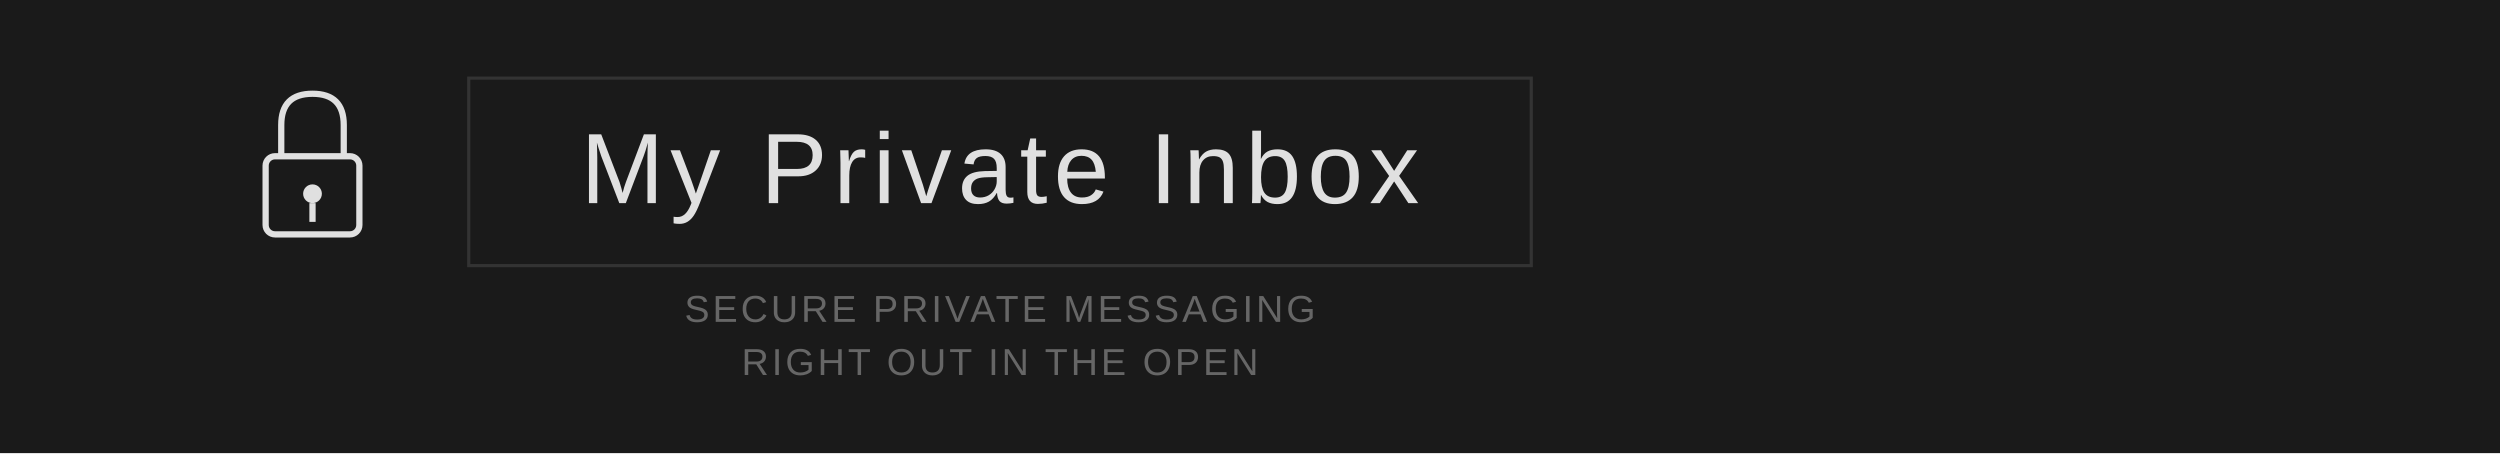
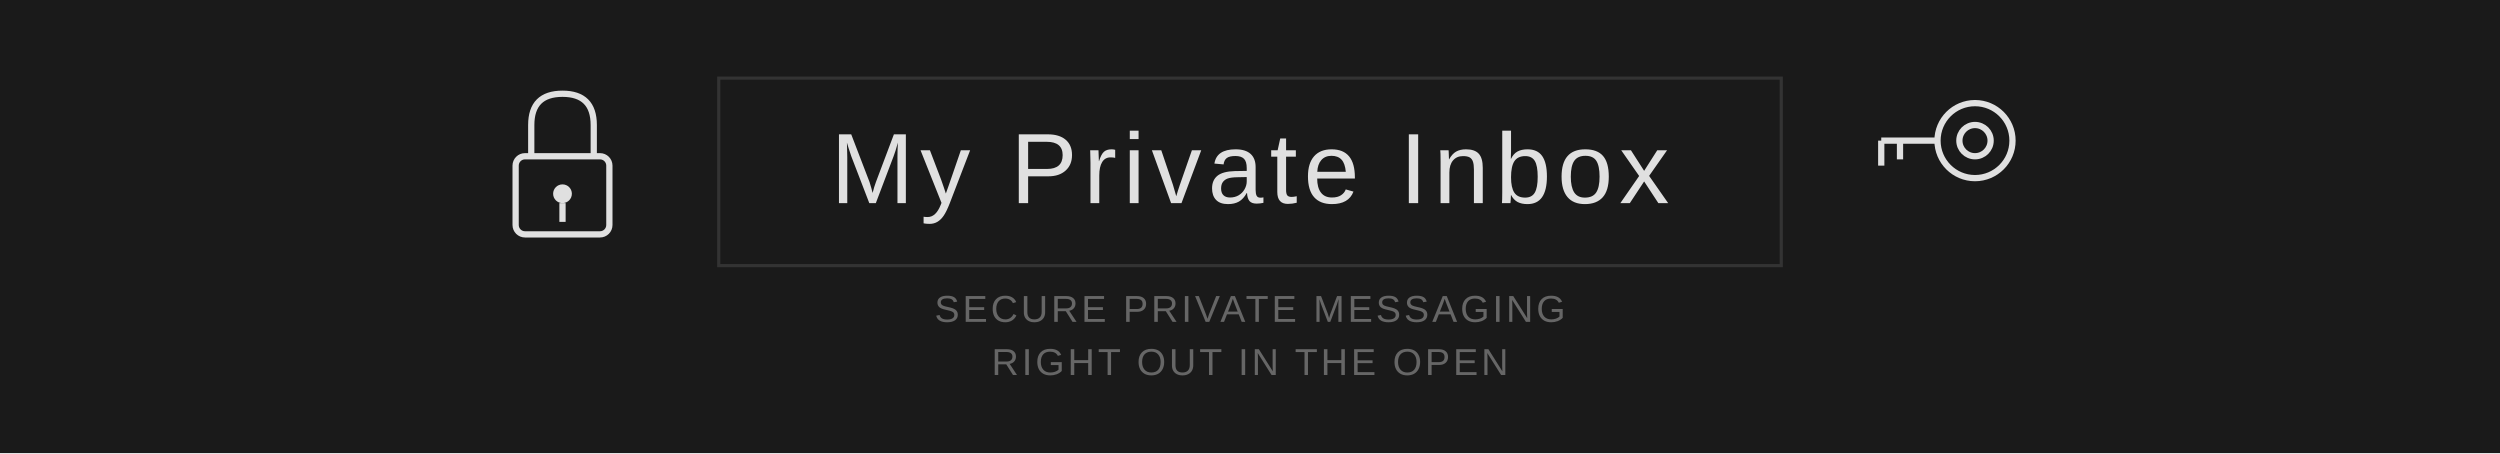
<svg xmlns="http://www.w3.org/2000/svg" viewBox="0 0 800 145">
  <rect width="800" height="145" fill="#1a1a1a" />
-   <g transform="translate(100, 55)">
+   <g transform="translate(180, 55)">
    <rect x="-15" y="-5" width="30" height="25" fill="none" stroke="#e0e0e0" stroke-width="2" rx="3" />
    <path d="M-10,-5 L-10,-15 Q-10,-25 0,-25 Q10,-25 10,-15 L10,-5" fill="none" stroke="#e0e0e0" stroke-width="2" />
    <circle cx="0" cy="7" r="3" fill="#e0e0e0" />
    <line x1="0" y1="10" x2="0" y2="16" stroke="#e0e0e0" stroke-width="2" />
  </g>
-   <text x="320" y="65" font-family="Helvetica Neue, Arial, sans-serif" font-size="32" fill="#e0e0e0" font-weight="300" letter-spacing="2" text-anchor="middle">My Private Inbox</text>
-   <text x="320" y="103" font-family="Helvetica Neue, Arial, sans-serif" font-size="12" fill="#666" letter-spacing="1" text-anchor="middle">SECURE PRIVATE MESSAGING</text>
-   <text x="320" y="120" font-family="Helvetica Neue, Arial, sans-serif" font-size="12" fill="#666" letter-spacing="1" text-anchor="middle">RIGHT OUT IN THE OPEN</text>
-   <rect x="150" y="25" width="340" height="60" fill="none" stroke="#333" stroke-width="1" />
+   <text x="400" y="65" font-family="Helvetica Neue, Arial, sans-serif" font-size="32" fill="#e0e0e0" font-weight="300" letter-spacing="2" text-anchor="middle">My Private Inbox</text>
+   <text x="400" y="103" font-family="Helvetica Neue, Arial, sans-serif" font-size="12" fill="#666" letter-spacing="1" text-anchor="middle">SECURE PRIVATE MESSAGING</text>
+   <text x="400" y="120" font-family="Helvetica Neue, Arial, sans-serif" font-size="12" fill="#666" letter-spacing="1" text-anchor="middle">RIGHT OUT IN THE OPEN</text>
+   <g transform="translate(620, 55)">
+     <circle cx="12" cy="-10" r="12" fill="none" stroke="#e0e0e0" stroke-width="2" />
+     <circle cx="12" cy="-10" r="5" fill="none" stroke="#e0e0e0" stroke-width="2" />
+     <line x1="0" y1="-10" x2="-18" y2="-10" stroke="#e0e0e0" stroke-width="2" />
+     <line x1="-18" y1="-10" x2="-18" y2="-2" stroke="#e0e0e0" stroke-width="2" />
+     <line x1="-12" y1="-10" x2="-12" y2="-4" stroke="#e0e0e0" stroke-width="2" />
+   </g>
+   <rect x="230" y="25" width="340" height="60" fill="none" stroke="#333" stroke-width="1" />
  <line y1="85" y2="85" stroke="#e0e0e0" stroke-width="2">
-     <animate attributeName="x1" values="150;150;490;490" keyTimes="0;0.125;0.25;1" dur="8s" repeatCount="indefinite" calcMode="spline" keySplines="0 0 1 1; 0 0 0.58 1; 0 0 1 1" />
-     <animate attributeName="x2" values="150;490;490;490" keyTimes="0;0.125;0.25;1" dur="8s" repeatCount="indefinite" calcMode="spline" keySplines="0.42 0 1 1; 0 0 1 1; 0 0 1 1" />
+     <animate attributeName="x1" values="230;230;570;570" keyTimes="0;0.125;0.25;1" dur="8s" repeatCount="indefinite" calcMode="spline" keySplines="0 0 1 1; 0 0 0.58 1; 0 0 1 1" />
+     <animate attributeName="x2" values="230;570;570;570" keyTimes="0;0.125;0.25;1" dur="8s" repeatCount="indefinite" calcMode="spline" keySplines="0.42 0 1 1; 0 0 1 1; 0 0 1 1" />
  </line>
-   <line x1="490" x2="490" stroke="#e0e0e0" stroke-width="2">
+   <line x1="570" x2="570" stroke="#e0e0e0" stroke-width="2">
    <animate attributeName="y1" values="85;85;25;25;25" keyTimes="0;0.25;0.375;0.5;1" dur="8s" repeatCount="indefinite" calcMode="spline" keySplines="0 0 1 1; 0.42 0 1 1; 0 0 1 1; 0 0 1 1" />
    <animate attributeName="y2" values="85;85;85;25;25" keyTimes="0;0.25;0.375;0.5;1" dur="8s" repeatCount="indefinite" calcMode="spline" keySplines="0 0 1 1; 0 0 1 1; 0 0 0.58 1; 0 0 1 1" />
  </line>
  <line y1="25" y2="25" stroke="#e0e0e0" stroke-width="2">
-     <animate attributeName="x1" values="490;490;150;150;150" keyTimes="0;0.5;0.625;0.75;1" dur="8s" repeatCount="indefinite" calcMode="spline" keySplines="0 0 1 1; 0.42 0 1 1; 0 0 1 1; 0 0 1 1" />
-     <animate attributeName="x2" values="490;490;490;150;150" keyTimes="0;0.5;0.625;0.75;1" dur="8s" repeatCount="indefinite" calcMode="spline" keySplines="0 0 1 1; 0 0 1 1; 0 0 0.58 1; 0 0 1 1" />
+     <animate attributeName="x1" values="570;570;230;230;230" keyTimes="0;0.5;0.625;0.75;1" dur="8s" repeatCount="indefinite" calcMode="spline" keySplines="0 0 1 1; 0.42 0 1 1; 0 0 1 1; 0 0 1 1" />
+     <animate attributeName="x2" values="570;570;570;230;230" keyTimes="0;0.5;0.625;0.75;1" dur="8s" repeatCount="indefinite" calcMode="spline" keySplines="0 0 1 1; 0 0 1 1; 0 0 0.58 1; 0 0 1 1" />
  </line>
-   <line x1="150" x2="150" stroke="#e0e0e0" stroke-width="2">
+   <line x1="230" x2="230" stroke="#e0e0e0" stroke-width="2">
    <animate attributeName="y1" values="85;25;25;85" keyTimes="0;0.75;0.875;1" dur="8s" repeatCount="indefinite" calcMode="spline" keySplines="0 0 1 1; 0 0 1 1; 0 0 0.58 1" />
    <animate attributeName="y2" values="85;25;85;85" keyTimes="0;0.75;0.875;1" dur="8s" repeatCount="indefinite" calcMode="spline" keySplines="0 0 1 1; 0.42 0 1 1; 0 0 1 1" />
  </line>
</svg>
